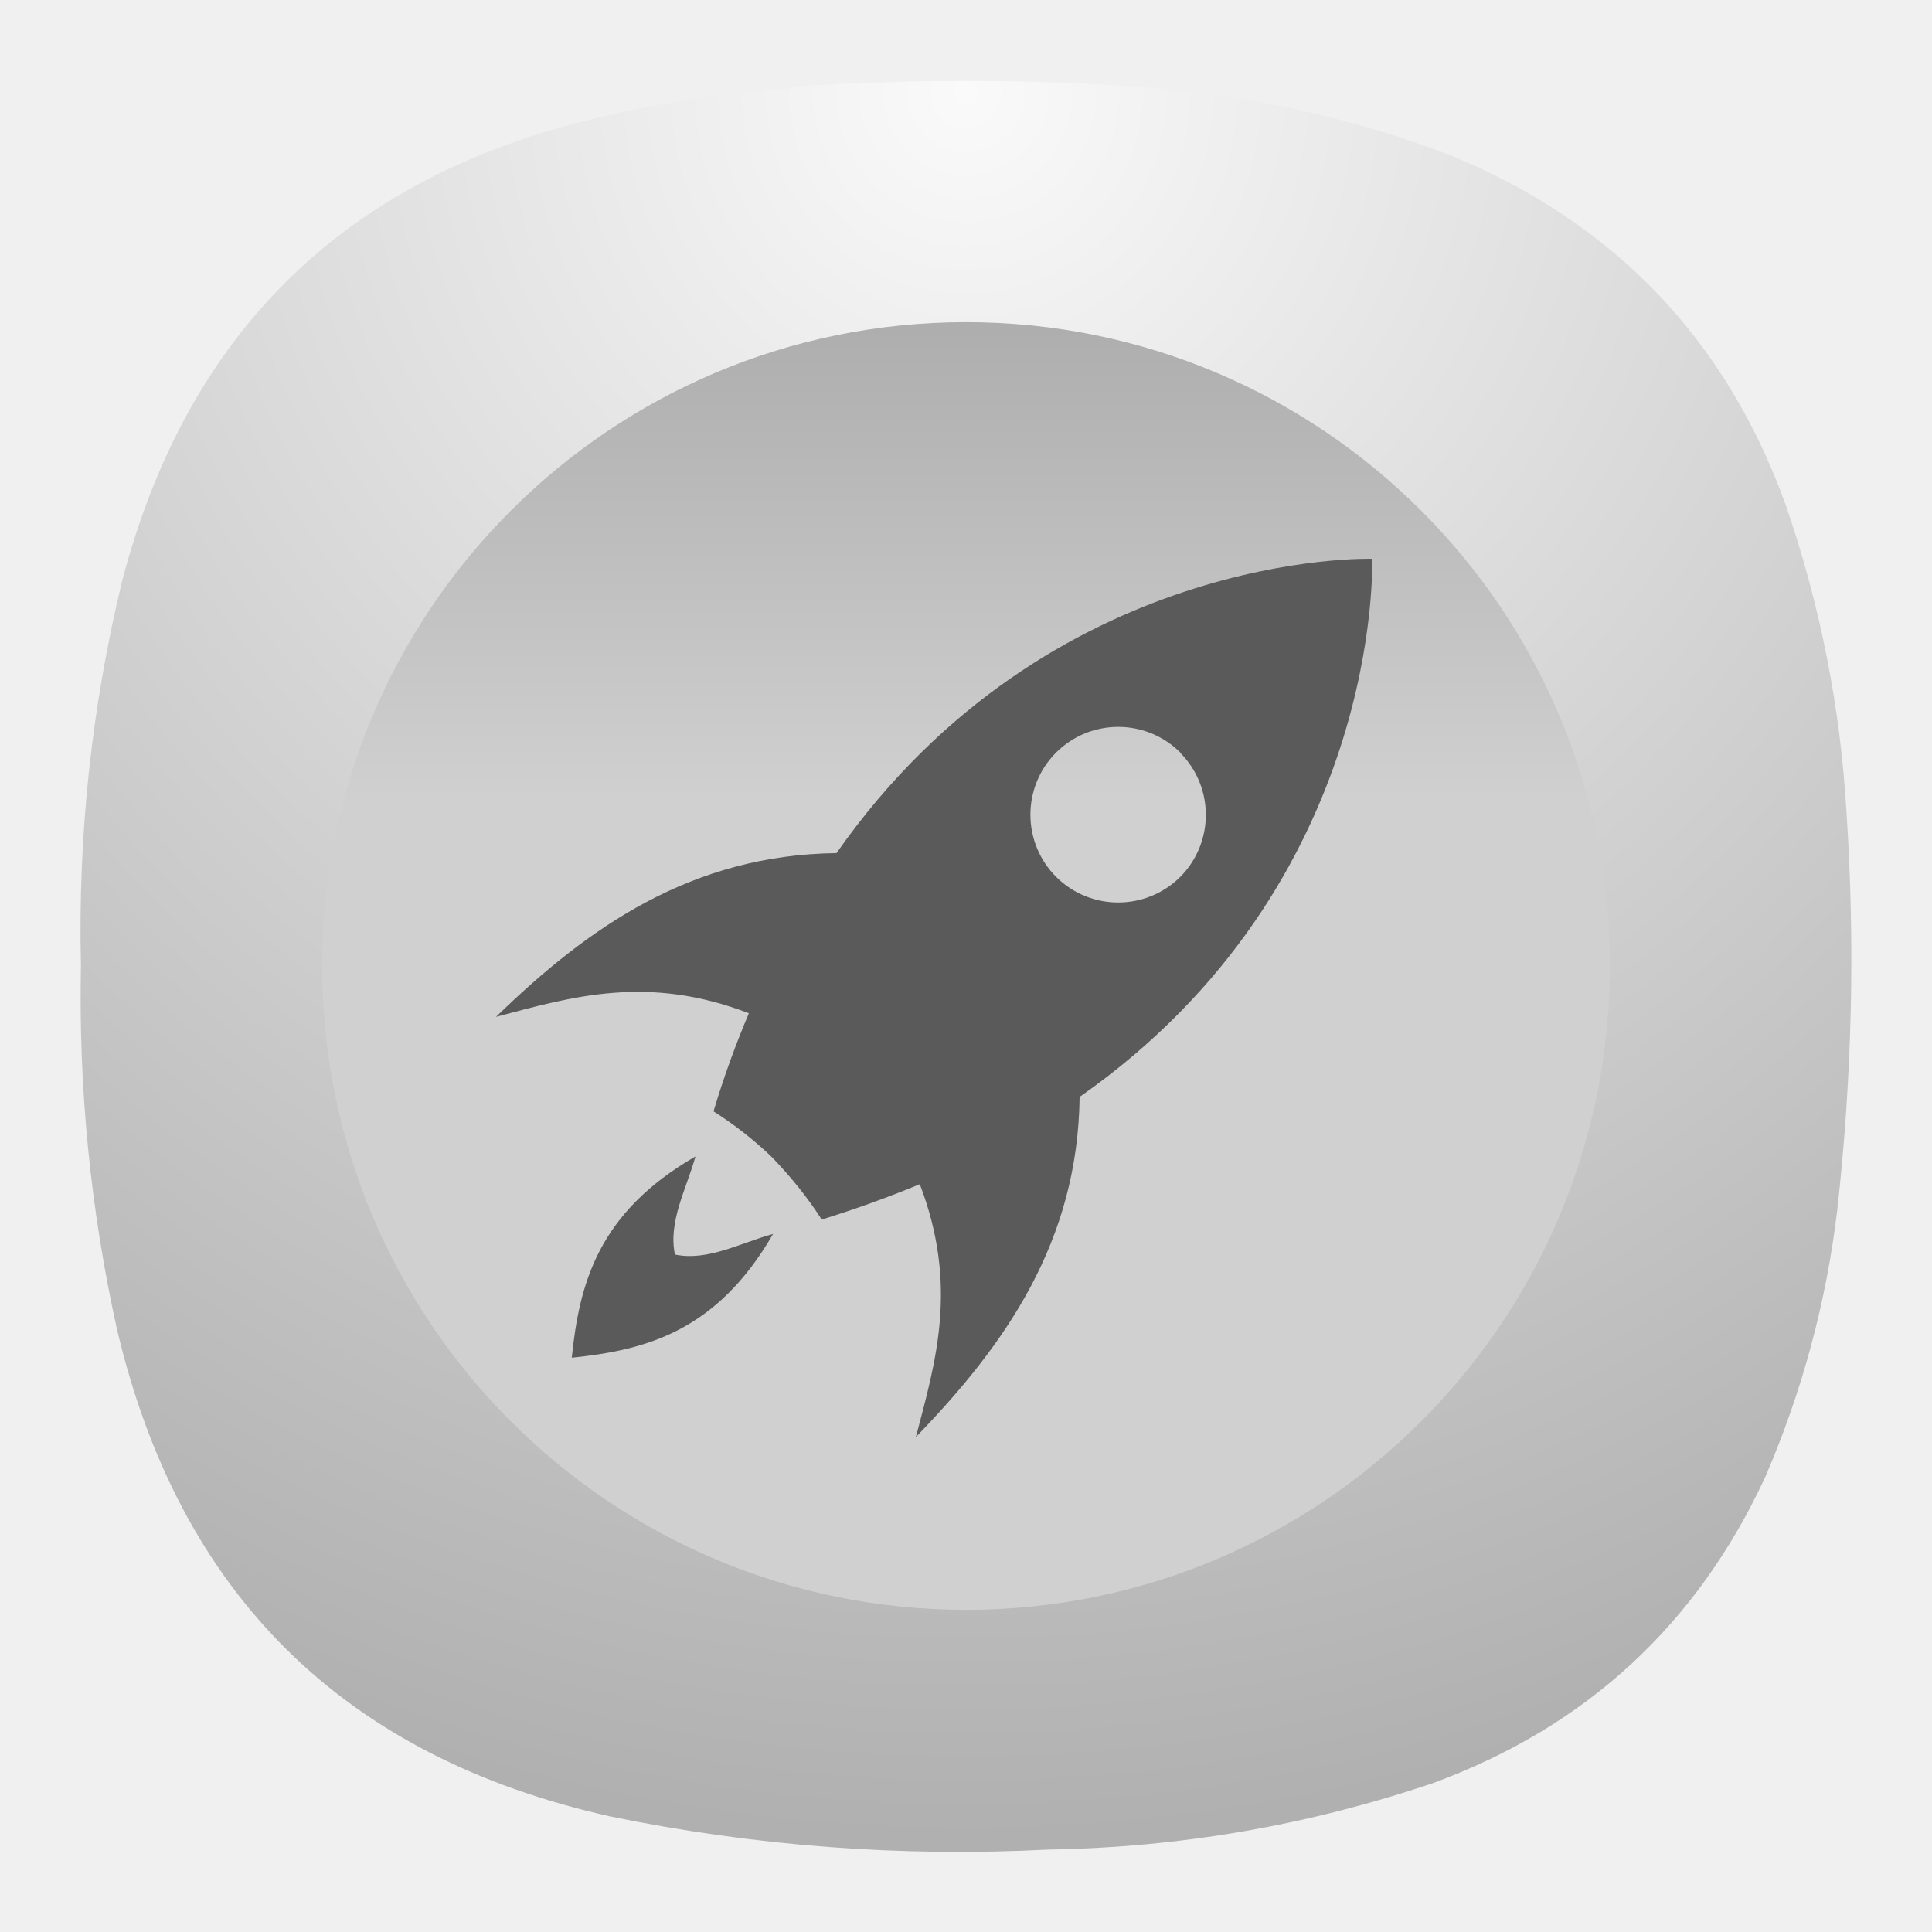
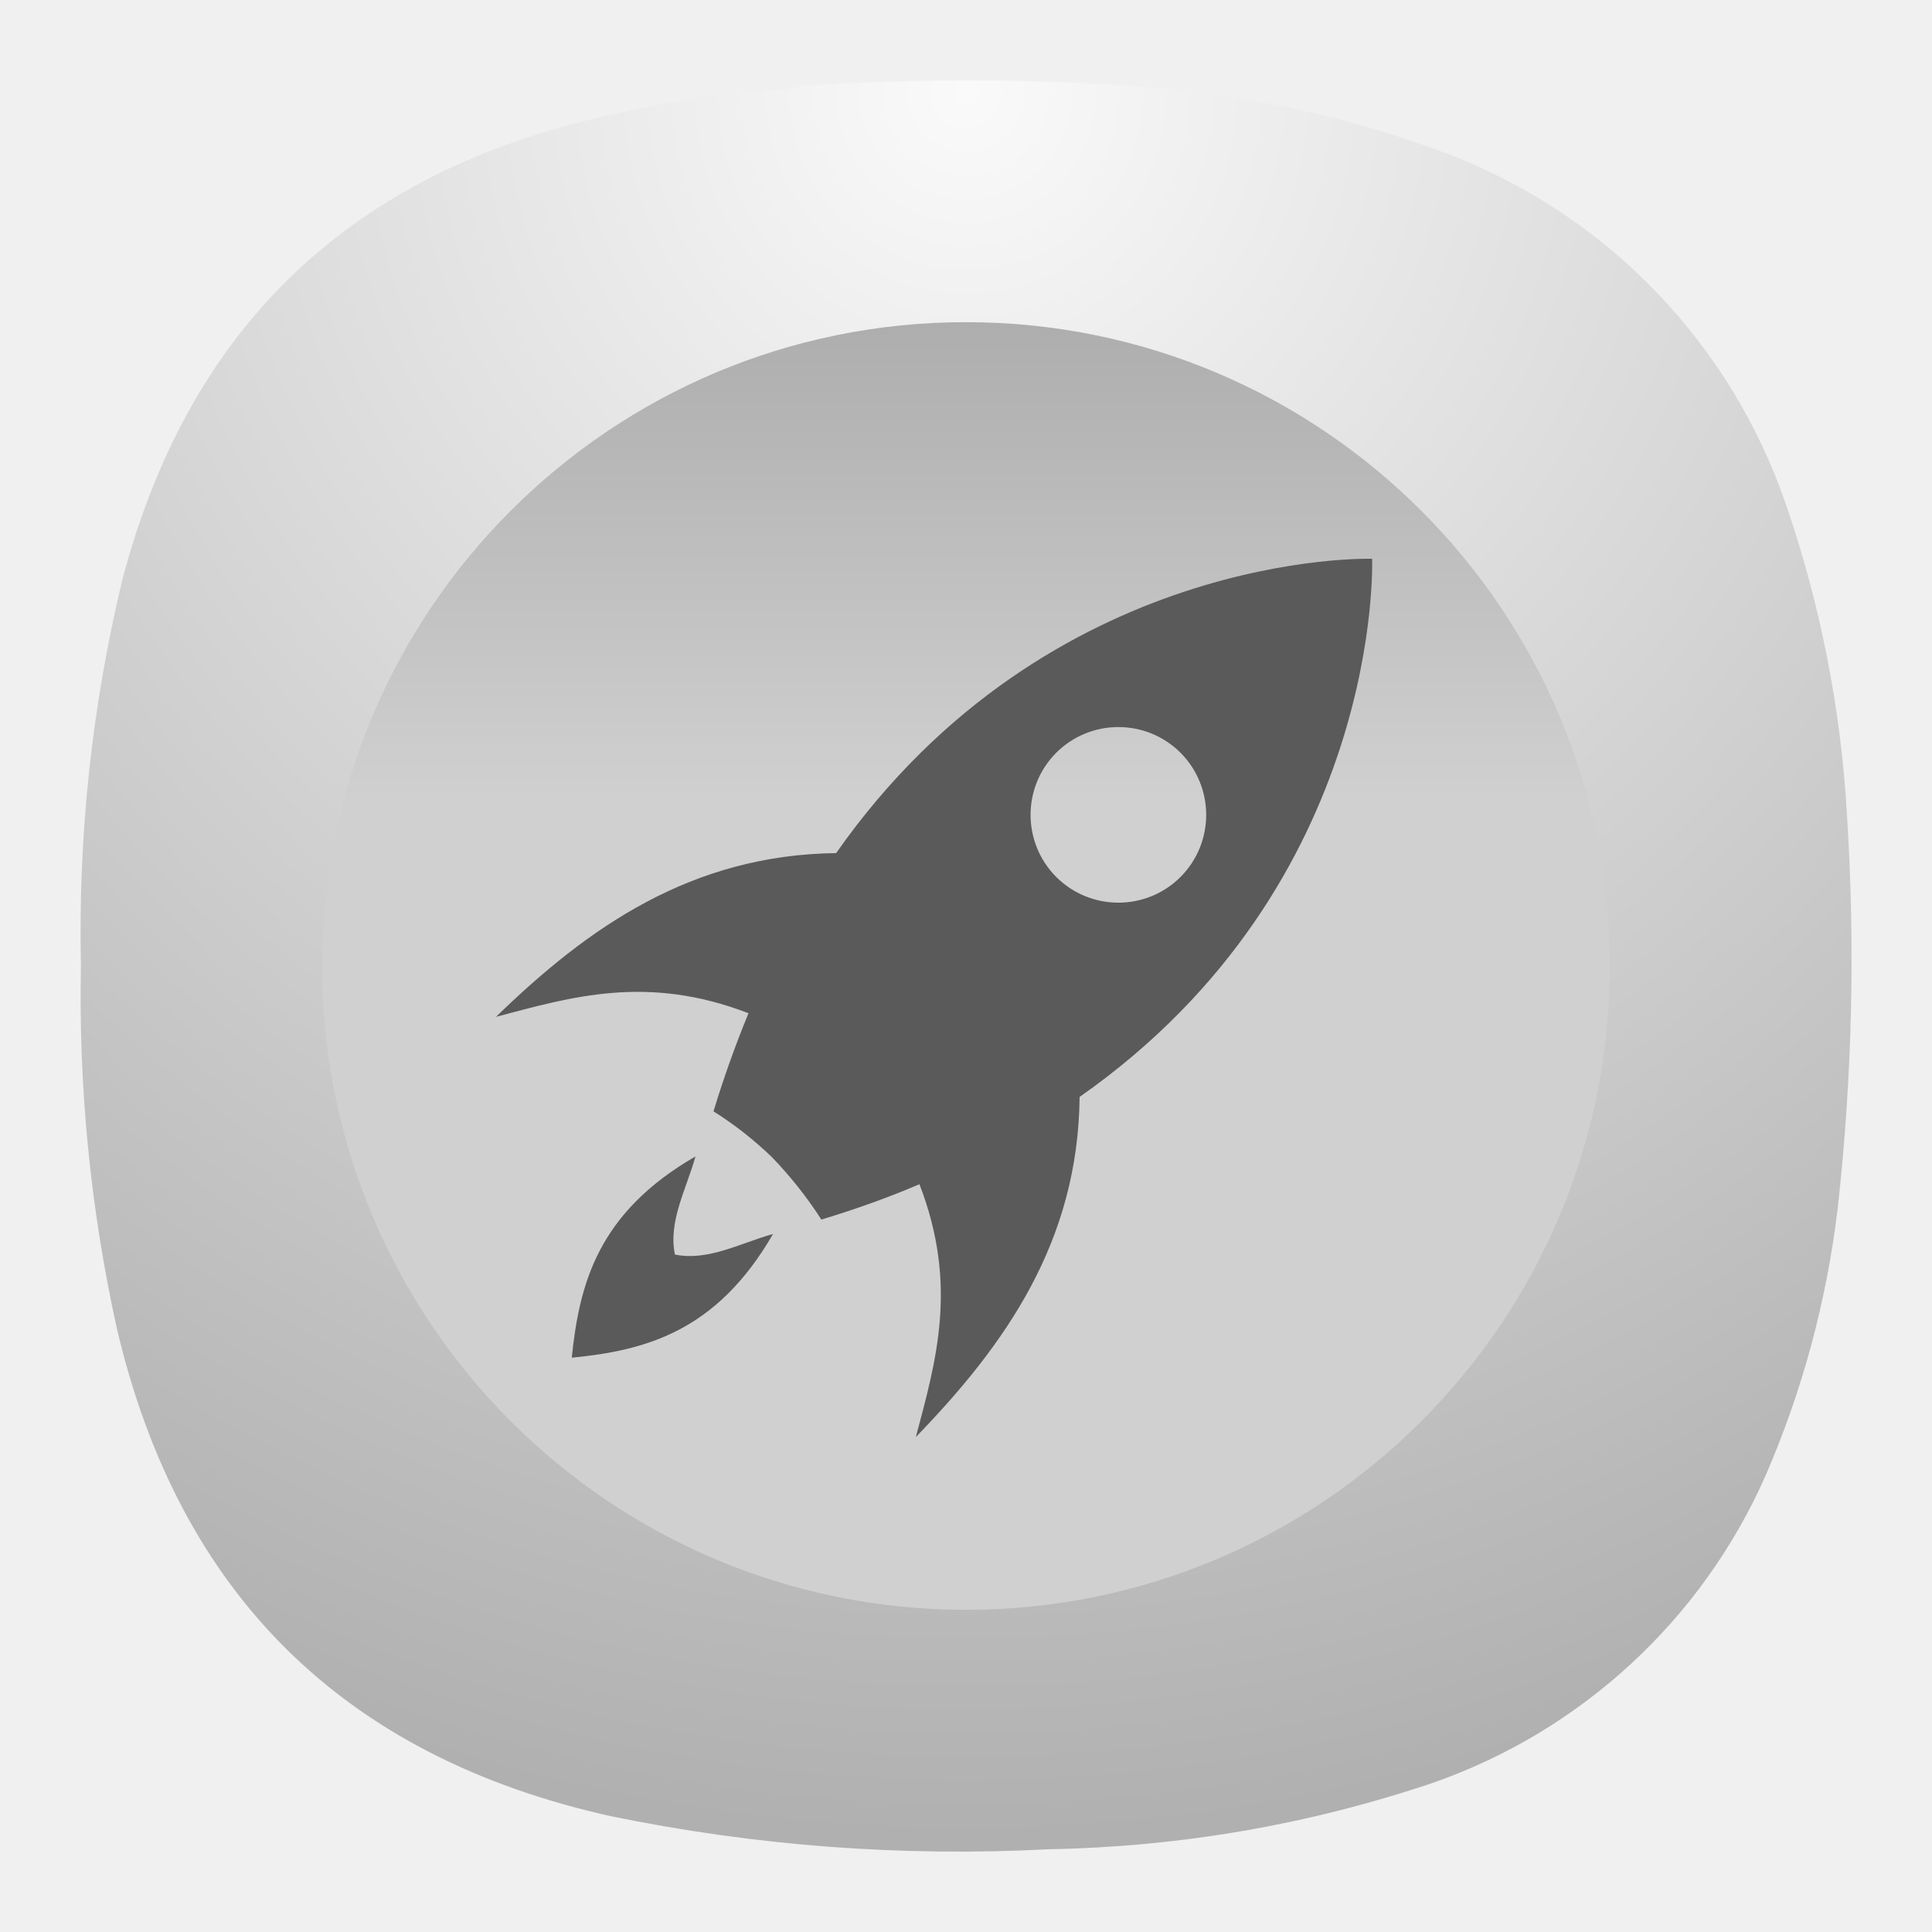
- <svg xmlns="http://www.w3.org/2000/svg" xmlns:xlink="http://www.w3.org/1999/xlink" width="24" height="24" viewBox="0 0 6.35 6.35" version="1.1" id="svg7862" xml:space="preserve">
-   <defs id="defs7859">
-     <linearGradient id="linearGradient73899">
-       <stop style="stop-color:#aaaaaa;stop-opacity:1;" offset="0" id="stop73895" />
-       <stop style="stop-color:#d0d0d0;stop-opacity:1;" offset="1" id="stop73897" />
+ <svg xmlns="http://www.w3.org/2000/svg" xmlns:xlink="http://www.w3.org/1999/xlink" xml:space="preserve" width="24" height="24" viewBox="0 0 6.35 6.35">
+   <defs>
+     <linearGradient id="i">
+       <stop offset="0" style="stop-color:#aaa;stop-opacity:1" />
+       <stop offset="1" style="stop-color:#d0d0d0;stop-opacity:1" />
    </linearGradient>
-     <linearGradient id="paint0_linear_3_29" x1="12" y1="0" x2="12" y2="12" gradientUnits="userSpaceOnUse" gradientTransform="matrix(0.9166668,0,0,0.9166668,0.9999943,0.9999984)">
-       <stop stop-color="white" id="stop36440" />
-       <stop offset="1" stop-color="#D9D9D9" id="stop36442" />
+     <linearGradient id="a">
+       <stop offset="0" style="stop-color:#fefefc;stop-opacity:1" />
+       <stop offset=".757" style="stop-color:#fefefc;stop-opacity:1" />
+       <stop offset="1" style="stop-color:#d4d4d4;stop-opacity:1" />
    </linearGradient>
-     <clipPath id="clip0_3_29">
-       <rect width="20" height="11.688" fill="#ffffff" transform="translate(2,6.835)" id="rect36445" x="0" y="0" />
-     </clipPath>
-     <linearGradient id="paint0_linear_3_29-3" x1="12" y1="0" x2="12" y2="12" gradientUnits="userSpaceOnUse" gradientTransform="matrix(0.9166668,0,0,0.9166668,1.000013,1.000028)">
-       <stop stop-color="white" id="stop36440-6" offset="0" style="stop-color:#ccf9df;stop-opacity:1;" />
-       <stop offset="1" stop-color="#D9D9D9" id="stop36442-7" style="stop-color:#90dfaa;stop-opacity:1;" />
+     <linearGradient id="b">
+       <stop offset="0" style="stop-color:#3e2a06;stop-opacity:1" />
+       <stop offset="1" style="stop-color:#ad780a;stop-opacity:1" />
    </linearGradient>
-     <linearGradient id="linearGradient28799-4">
-       <stop id="stop28801-13" offset="0" style="stop-color:#fefefc;stop-opacity:1;" />
-       <stop style="stop-color:#fefefc;stop-opacity:1" offset="0.757" id="stop28807-8" />
-       <stop id="stop28803-8" offset="1" style="stop-color:#d4d4d4;stop-opacity:1" />
-     </linearGradient>
-     <radialGradient r="14.572" fy="137.661" fx="223.196" cy="137.661" cx="223.196" gradientTransform="matrix(1.085779,-0.03431182,0.03943781,1.247989,-154.5419,-26.54265)" gradientUnits="userSpaceOnUse" id="radialGradient29032" xlink:href="#linearGradient28799-4" />
-     <radialGradient r="14.572" fy="137.661" fx="223.196" cy="137.661" cx="223.196" gradientTransform="matrix(0.8152424,-0.03431182,0.02961133,1.247989,-129.4374,-26.54265)" gradientUnits="userSpaceOnUse" id="radialGradient29648" xlink:href="#linearGradient28799-4" />
-     <linearGradient id="linearGradient14392-7">
-       <stop style="stop-color:#3e2a06;stop-opacity:1" offset="0" id="stop14394-8" />
-       <stop style="stop-color:#ad780a;stop-opacity:1" offset="1" id="stop14396-6" />
-     </linearGradient>
-     <linearGradient xlink:href="#linearGradient14392-7" id="linearGradient14477" gradientUnits="userSpaceOnUse" gradientTransform="matrix(0.874912,0,0,0.8114875,60.36719,62.58695)" x1="442.039" y1="371.544" x2="490.122" y2="293.585" />
-     <linearGradient xlink:href="#linearGradient14392-7" id="linearGradient14485" gradientUnits="userSpaceOnUse" gradientTransform="translate(4e-6)" x1="442.039" y1="371.544" x2="490.122" y2="293.585" />
-     <clipPath clipPathUnits="userSpaceOnUse" id="clipPath14186-9">
-       <path id="path14188-1" d="m 137.577,281.019 c 1.599,-0.663 3.398,-0.784 5.101,-0.47 1.703,0.314 3.311,1.049 4.743,2.022 2.864,1.946 4.988,4.778 7.023,7.58 4.672,6.434 9.169,13.002 13.245,19.829 3.306,5.538 6.344,11.257 10.164,16.453 2.494,3.392 5.307,6.539 7.813,9.922 2.506,3.383 4.728,7.056 5.839,11.117 1.444,5.277 0.885,11.093 -1.627,15.953 -1.767,3.419 -4.476,6.352 -7.772,8.339 -3.296,1.987 -7.171,3.014 -11.016,2.87 -6.114,-0.229 -11.699,-3.285 -17.384,-5.549 -11.581,-4.612 -24.16,-6.059 -36.097,-9.652 -3.669,-1.104 -7.276,-2.411 -10.97,-3.426 -1.641,-0.451 -3.309,-0.848 -4.859,-1.551 -1.55,-0.703 -3,-1.749 -3.862,-3.217 -0.666,-1.134 -0.948,-2.47 -0.93,-3.786 0.018,-1.316 0.326,-2.615 0.774,-3.852 0.896,-2.474 2.343,-4.714 3.32,-7.157 1.595,-3.989 1.882,-8.388 1.667,-12.679 -0.215,-4.291 -0.911,-8.545 -1.205,-12.831 -0.131,-1.914 -0.181,-3.853 0.185,-5.736 0.365,-1.883 1.176,-3.725 2.558,-5.055 1.274,-1.227 2.965,-1.955 4.696,-2.317 1.732,-0.361 3.515,-0.377 5.284,-0.338 1.768,0.04 3.541,0.134 5.304,-0.011 1.763,-0.145 3.533,-0.541 5.069,-1.418 1.46,-0.834 2.654,-2.075 3.644,-3.434 0.989,-1.36 1.789,-2.846 2.609,-4.314 0.82,-1.468 1.668,-2.932 2.742,-4.226 1.073,-1.295 2.389,-2.423 3.943,-3.067" style="fill:#402c07;fill-opacity:1;stroke:none" />
-     </clipPath>
-     <clipPath clipPathUnits="userSpaceOnUse" id="clipPath15031-3">
-       <path style="fill:none;stroke:#729fcf;stroke-width:0.125;stroke-linecap:butt;stroke-linejoin:miter;stroke-miterlimit:4;stroke-dasharray:none;stroke-opacity:1" d="m 248.061,184.612 c -2.601,3.44 -5.233,6.856 -7.897,10.247 -2.833,3.607 -5.701,7.187 -8.587,10.751 -3.541,4.374 -7.152,8.793 -9.449,13.93 -1.974,4.414 -2.91,9.207 -4.265,13.849 -1.539,5.272 -3.626,10.37 -5.971,15.336 -2.165,4.585 -4.55,9.063 -6.939,13.536 -1.738,3.254 -3.505,6.581 -4.108,10.221 -0.476,2.876 -0.198,5.844 0.534,8.666 0.732,2.822 1.91,5.511 3.238,8.106 5.667,11.075 14.17,20.622 24.242,27.925 4.571,3.314 9.467,6.181 14.602,8.526 2.782,1.27 5.714,2.404 8.772,2.457 1.529,0.026 3.074,-0.225 4.474,-0.841 1.4,-0.615 2.651,-1.604 3.483,-2.887 1.023,-1.578 1.37,-3.538 1.165,-5.407 -0.205,-1.869 -0.935,-3.653 -1.913,-5.259 -2.39,-3.923 -6.165,-6.761 -9.796,-9.573 -7.841,-6.074 -15.425,-12.48 -22.682,-19.24 -2.049,-1.909 -4.098,-3.878 -5.53,-6.284 -1.394,-2.344 -2.148,-5.014 -2.658,-7.693 -1.4,-7.349 -1.04,-15.083 1.46,-22.133 0.978,-2.758 2.271,-5.392 3.518,-8.04 2.162,-4.589 4.211,-9.263 7.049,-13.467 3.533,-5.233 8.245,-9.673 11.151,-15.278 2.455,-4.734 3.494,-10.057 4.362,-15.318 0.665,-4.031 1.248,-8.075 1.746,-12.13" id="path15033-2" />
-     </clipPath>
-     <clipPath clipPathUnits="userSpaceOnUse" id="clipPath14822-9">
-       <path d="m 386.188,285.328 c -0.405,-1.104 -1.118,-2.082 -1.991,-2.87 -0.872,-0.788 -1.9,-1.392 -2.983,-1.852 -2.165,-0.919 -4.521,-1.261 -6.832,-1.696 -2.179,-0.409 -4.342,-0.906 -6.528,-1.277 -2.271,-0.386 -4.618,-0.632 -6.865,-0.125 -1.966,0.443 -3.784,1.459 -5.272,2.819 -1.487,1.36 -2.649,3.056 -3.485,4.89 -1.472,3.23 -1.935,6.865 -1.654,10.403 0.209,2.633 0.875,5.346 2.609,7.339 1.401,1.611 3.387,2.615 5.434,3.221 3.525,1.043 7.367,0.988 10.86,-0.155 5.767,-1.931 10.876,-5.774 14.33,-10.779 1.139,-1.65 2.112,-3.448 2.553,-5.403 0.336,-1.49 0.348,-3.081 -0.178,-4.515" id="path14824-1" style="fill:none;stroke:#ce5c00;stroke-width:1px;stroke-linecap:butt;stroke-linejoin:miter;stroke-opacity:1" />
-     </clipPath>
-     <clipPath clipPathUnits="userSpaceOnUse" id="clipPath14822-2-4">
-       <path d="m 386.188,285.328 c -0.405,-1.104 -1.118,-2.082 -1.991,-2.87 -0.872,-0.788 -1.9,-1.392 -2.983,-1.852 -2.165,-0.919 -4.521,-1.261 -6.832,-1.696 -2.179,-0.409 -4.342,-0.906 -6.528,-1.277 -2.271,-0.386 -4.618,-0.632 -6.865,-0.125 -1.966,0.443 -3.784,1.459 -5.272,2.819 -1.487,1.36 -2.649,3.056 -3.485,4.89 -1.472,3.23 -1.935,6.865 -1.654,10.403 0.209,2.633 0.875,5.346 2.609,7.339 1.401,1.611 3.387,2.615 5.434,3.221 3.525,1.043 7.367,0.988 10.86,-0.155 5.767,-1.931 10.876,-5.774 14.33,-10.779 1.139,-1.65 2.112,-3.448 2.553,-5.403 0.336,-1.49 0.348,-3.081 -0.178,-4.515" id="path14824-6-5" style="fill:none;stroke:#ce5c00;stroke-width:1px;stroke-linecap:butt;stroke-linejoin:miter;stroke-opacity:1" />
-     </clipPath>
-     <linearGradient id="linearGradient14518-6">
-       <stop id="stop14540-0" offset="0" style="stop-color:#110800;stop-opacity:1;" />
-       <stop style="stop-color:#a65a00;stop-opacity:0.8;" offset="0.591" id="stop14542-5" />
-       <stop style="stop-color:#ff921e;stop-opacity:0;" offset="1" id="stop14522-4" />
-     </linearGradient>
-     <clipPath clipPathUnits="userSpaceOnUse" id="clipPath14489-3">
-       <path style="fill:url(#linearGradient14485);fill-opacity:1;stroke:none" d="m 516.006,331.876 c -0.671,1.719 -1.627,3.327 -2.816,4.738 -2.624,3.115 -6.268,5.17 -9.896,7.02 -6.189,3.154 -12.602,5.922 -18.42,9.717 -3.898,2.542 -7.496,5.527 -10.86,8.742 -2.877,2.75 -5.606,5.687 -8.832,8.018 -3.256,2.351 -7.019,4.054 -10.991,4.65 -4.83,0.725 -9.821,-0.213 -14.299,-2.164 -3.138,-1.367 -6.156,-3.323 -7.963,-6.229 -1.814,-2.918 -2.228,-6.488 -2.233,-9.924 -0.008,-6.077 1.118,-12.09 2.178,-18.073 0.881,-4.972 1.719,-9.955 2.26,-14.975 0.983,-9.131 0.976,-18.353 0.32,-27.513 -0.11,-1.534 -0.238,-3.083 -0.008,-4.604 0.229,-1.521 0.855,-3.037 2.021,-4.04 1.077,-0.927 2.521,-1.336 3.939,-1.415 1.419,-0.079 2.834,0.147 4.24,0.352 3.313,0.484 6.652,0.865 9.889,1.717 2.043,0.537 4.033,1.259 6.072,1.811 3.403,0.92 6.966,1.361 10.467,0.952 3.769,-0.441 7.43,-1.857 11.224,-1.765 1.557,0.038 3.102,0.332 4.586,0.8 1.515,0.478 3.009,1.162 4.123,2.295 0.846,0.861 1.436,1.945 1.879,3.069 0.66,1.674 1.015,3.457 1.167,5.249 0.135,1.588 0.113,3.194 0.414,4.759 0.495,2.575 1.847,4.923 3.528,6.935 1.681,2.012 3.69,3.72 5.696,5.408 1.999,1.681 4.011,3.355 6.167,4.828 1.012,0.692 2.056,1.339 3.017,2.101 0.961,0.761 1.845,1.647 2.445,2.715 0.815,1.449 1.064,3.208 0.683,4.826 h 2e-5" id="path14491-6" />
-     </clipPath>
-     <clipPath clipPathUnits="userSpaceOnUse" id="clipPath14481-1">
-       <path style="fill:url(#linearGradient14485);fill-opacity:1;stroke:none" d="m 516.006,331.876 c -0.671,1.719 -1.627,3.327 -2.816,4.738 -2.624,3.115 -6.268,5.17 -9.896,7.02 -6.189,3.154 -12.602,5.922 -18.42,9.717 -3.898,2.542 -7.496,5.527 -10.86,8.742 -2.877,2.75 -5.606,5.687 -8.832,8.018 -3.256,2.351 -7.019,4.054 -10.991,4.65 -4.83,0.725 -9.821,-0.213 -14.299,-2.164 -3.138,-1.367 -6.156,-3.323 -7.963,-6.229 -1.814,-2.918 -2.228,-6.488 -2.233,-9.924 -0.008,-6.077 1.118,-12.09 2.178,-18.073 0.881,-4.972 1.719,-9.955 2.26,-14.975 0.983,-9.131 0.976,-18.353 0.32,-27.513 -0.11,-1.534 -0.238,-3.083 -0.008,-4.604 0.229,-1.521 0.855,-3.037 2.021,-4.04 1.077,-0.927 2.521,-1.336 3.939,-1.415 1.419,-0.079 2.834,0.147 4.24,0.352 3.313,0.484 6.652,0.865 9.889,1.717 2.043,0.537 4.033,1.259 6.072,1.811 3.403,0.92 6.966,1.361 10.467,0.952 3.769,-0.441 7.43,-1.857 11.224,-1.765 1.557,0.038 3.102,0.332 4.586,0.8 1.515,0.478 3.009,1.162 4.123,2.295 0.846,0.861 1.436,1.945 1.879,3.069 0.66,1.674 1.015,3.457 1.167,5.249 0.135,1.588 0.113,3.194 0.414,4.759 0.495,2.575 1.847,4.923 3.528,6.935 1.681,2.012 3.69,3.72 5.696,5.408 1.999,1.681 4.011,3.355 6.167,4.828 1.012,0.692 2.056,1.339 3.017,2.101 0.961,0.761 1.845,1.647 2.445,2.715 0.815,1.449 1.064,3.208 0.683,4.826 h 2e-5" id="path14483-3" />
-     </clipPath>
-     <clipPath clipPathUnits="userSpaceOnUse" id="clipPath14473-5">
-       <path style="fill:url(#linearGradient14477);fill-opacity:1;stroke:none" d="m 511.827,331.9 c -0.606,1.404 -1.442,2.708 -2.464,3.845 -2.325,2.588 -5.507,4.222 -8.659,5.697 -5.42,2.535 -11.001,4.779 -16.116,7.885 -3.383,2.054 -6.537,4.472 -9.502,7.094 -2.525,2.233 -4.93,4.627 -7.728,6.506 -2.883,1.936 -6.175,3.299 -9.616,3.774 -4.218,0.582 -8.553,-0.183 -12.51,-1.756 -2.709,-1.077 -5.366,-2.619 -6.967,-5.055 -1.538,-2.341 -1.933,-5.252 -1.953,-8.053 -0.035,-4.939 0.965,-9.818 1.906,-14.666 0.782,-4.03 1.527,-8.072 1.977,-12.152 0.818,-7.406 0.661,-14.885 0.28,-22.327 -0.064,-1.249 -0.134,-2.51 0.079,-3.743 0.213,-1.233 0.736,-2.452 1.682,-3.271 0.939,-0.814 2.21,-1.159 3.451,-1.212 1.242,-0.052 2.476,0.164 3.705,0.349 2.89,0.436 5.811,0.709 8.652,1.393 1.787,0.43 3.531,1.02 5.313,1.469 2.986,0.753 6.096,1.107 9.158,0.772 3.294,-0.36 6.507,-1.51 9.82,-1.432 1.358,0.032 2.708,0.271 4.013,0.649 1.313,0.38 2.617,0.92 3.607,1.862 0.725,0.691 1.25,1.569 1.644,2.49 0.576,1.348 0.886,2.8 1.021,4.26 0.119,1.289 0.105,2.594 0.363,3.862 0.437,2.149 1.64,4.081 3.115,5.704 1.475,1.622 3.224,2.968 4.956,4.312 1.756,1.364 3.51,2.74 5.396,3.918 0.882,0.551 1.793,1.059 2.635,1.671 0.841,0.612 1.619,1.339 2.145,2.237 0.684,1.167 0.902,2.599 0.598,3.917 h 2e-5" id="path14475-9" />
-     </clipPath>
-     <clipPath clipPathUnits="userSpaceOnUse" id="clipPath14656-7">
-       <path d="m 304.847,225.45 c 6.016,4.923 9.777,12.317 10.943,20.003 1.825,12.031 -2.346,24.075 -6.446,35.533 -0.817,2.285 -1.64,4.59 -1.965,6.995 -0.325,2.405 -0.119,4.948 1.029,7.086 1.303,2.425 3.732,4.125 6.367,4.923 2.589,0.784 5.394,0.761 8.015,0.092 2.621,-0.669 5.061,-1.968 7.187,-3.64 5.48,-4.31 8.758,-10.986 10.01,-17.844 1.252,-6.858 0.639,-13.929 -0.551,-20.798 -1.623,-9.369 -4.309,-18.54 -7.74,-27.408 -2.518,-6.507 -5.468,-12.911 -9.618,-18.52 -4.046,-5.469 -9.162,-10.09 -13.103,-15.635 -2.732,-3.844 -4.9,-8.131 -8.192,-11.508 -1.646,-1.689 -3.577,-3.135 -5.77,-4.001 -2.193,-0.866 -4.664,-1.124 -6.933,-0.482 -1.505,0.426 -2.892,1.237 -4.038,2.301 -1.146,1.064 -2.053,2.376 -2.693,3.803 -1.28,2.853 -1.477,6.112 -0.965,9.198 0.661,3.983 2.444,7.693 4.466,11.189 2.274,3.932 4.918,7.719 8.384,10.654 3.599,3.047 7.962,5.074 11.611,8.06" id="path14658-9" style="fill:none;stroke:#c17d11;stroke-width:1px;stroke-linecap:butt;stroke-linejoin:miter;stroke-opacity:1" />
-     </clipPath>
-     <clipPath id="clipPath29644-8" clipPathUnits="userSpaceOnUse">
-       <path id="path29646-8" d="m 54.232,122.362 c -1.781,0.097 -3.485,0.919 -4.788,2.137 -1.303,1.218 -2.221,2.812 -2.786,4.504 -1.13,3.384 -0.875,7.052 -0.619,10.61 0.233,3.222 0.47,6.505 1.677,9.502 0.603,1.498 1.45,2.91 2.58,4.064 1.13,1.154 2.552,2.042 4.118,2.434 1.469,0.368 3.038,0.292 4.483,-0.162 1.445,-0.454 2.764,-1.279 3.846,-2.338 1.579,-1.545 2.643,-3.566 3.253,-5.689 0.61,-2.123 0.784,-4.352 0.752,-6.561 -0.04,-2.764 -0.401,-5.539 -1.266,-8.164 -0.865,-2.626 -2.246,-5.103 -4.173,-7.086 -0.933,-0.96 -1.998,-1.805 -3.199,-2.397 -1.201,-0.592 -2.543,-0.925 -3.88,-0.853" style="fill:url(#radialGradient29648);fill-opacity:1;stroke:none" />
-     </clipPath>
-     <linearGradient id="linearGradient28469-0">
-       <stop style="stop-color:#d2940a;stop-opacity:1" offset="0" id="stop28479-4" />
-       <stop style="stop-color:#d89c08;stop-opacity:1" offset="0.751" id="stop28477-2" />
-       <stop id="stop28485-7" offset="0.866" style="stop-color:#b67e07;stop-opacity:1;" />
-       <stop id="stop28473-1" offset="1" style="stop-color:#946106;stop-opacity:1" />
-     </linearGradient>
-     <linearGradient id="linearGradient28275-8">
-       <stop id="stop28277-1" offset="0" style="stop-color:#ad780a;stop-opacity:1" />
-       <stop style="stop-color:#d89e08;stop-opacity:1" offset="0.12" id="stop28291-9" />
-       <stop style="stop-color:#edb80b;stop-opacity:1" offset="0.255" id="stop28289-6" />
-       <stop style="stop-color:#ebc80d;stop-opacity:1" offset="0.392" id="stop28287-6" />
-       <stop style="stop-color:#f5d838;stop-opacity:1" offset="0.527" id="stop28285-7" />
-       <stop style="stop-color:#f6d811;stop-opacity:1" offset="0.769" id="stop28283-7" />
-       <stop id="stop28279-5" offset="1" style="stop-color:#f5cd31;stop-opacity:1" />
-     </linearGradient>
-     <linearGradient id="linearGradient29529-6">
-       <stop id="stop29531-0" offset="0" style="stop-color:#3a2903;stop-opacity:1;" />
-       <stop style="stop-color:#735208;stop-opacity:1" offset="0.555" id="stop29539-7" />
-       <stop id="stop29533-8" offset="1" style="stop-color:#ac8c04;stop-opacity:1" />
-     </linearGradient>
-     <linearGradient id="linearGradient29477-3">
-       <stop id="stop29479-5" offset="0" style="stop-color:#757574;stop-opacity:0" />
-       <stop style="stop-color:#757574;stop-opacity:1;" offset="0.263" id="stop29487-5" />
-       <stop style="stop-color:#757574;stop-opacity:1;" offset="0.5" id="stop29485-0" />
-       <stop id="stop29481-3" offset="1" style="stop-color:#757574;stop-opacity:0" />
-     </linearGradient>
-     <linearGradient id="linearGradient29336-6">
-       <stop id="stop29338-1" offset="0" style="stop-color:#646464;stop-opacity:0" />
-       <stop style="stop-color:#646464;stop-opacity:0.583" offset="0.306" id="stop29344-7" />
-       <stop id="stop29354-5" offset="0.47" style="stop-color:#646464;stop-opacity:1" />
-       <stop style="stop-color:#646464;stop-opacity:0.257" offset="0.728" id="stop29356-3" />
-       <stop id="stop29340-6" offset="1" style="stop-color:#646464;stop-opacity:0;" />
-     </linearGradient>
-     <linearGradient id="linearGradient28976-3">
-       <stop id="stop28978-7" offset="0" style="stop-color:#747474;stop-opacity:1" />
-       <stop style="stop-color:#8c8c8c;stop-opacity:1;" offset="0.125" id="stop29259-5" />
-       <stop style="stop-color:#a4a4a4;stop-opacity:1;" offset="0.25" id="stop29257-0" />
-       <stop style="stop-color:#d4d4d4;stop-opacity:1" offset="0.5" id="stop28984-4" />
-       <stop id="stop28986-0" offset="0.619" style="stop-color:#d4d4d4;stop-opacity:1" />
-       <stop id="stop28980-2" offset="1" style="stop-color:#7c7c7c;stop-opacity:1" />
-     </linearGradient>
-     <clipPath id="clipPath29028-5" clipPathUnits="userSpaceOnUse">
-       <path id="path29030-7" d="m 85.75,122.362 c -2.78,1.91 -5.111,4.575 -6.25,7.75 -1.436,4.002 -0.886,8.481 0.5,12.5 1.419,4.117 3.794,8.041 7.379,10.512 1.793,1.236 3.868,2.083 6.03,2.339 2.162,0.256 4.409,-0.095 6.34,-1.101 2.353,-1.226 4.148,-3.373 5.262,-5.781 1.114,-2.408 1.589,-5.07 1.738,-7.719 0.19,-3.375 -0.14,-6.806 -1.25,-10 -1.205,-3.469 -3.39,-6.671 -6.473,-8.667 -1.541,-0.998 -3.292,-1.684 -5.111,-1.935 -1.819,-0.252 -3.705,-0.063 -5.416,0.602 -0.975,0.379 -1.887,0.907 -2.75,1.5" style="fill:url(#radialGradient29032);fill-opacity:1;stroke:none" />
-     </clipPath>
-     <linearGradient id="linearGradient28935-8">
-       <stop id="stop28937-7" offset="0" style="stop-color:#949494;stop-opacity:0.392;" />
-       <stop style="stop-color:#949494;stop-opacity:1;" offset="0.5" id="stop28943-3" />
-       <stop id="stop28939-8" offset="1" style="stop-color:#949494;stop-opacity:0.392;" />
-     </linearGradient>
-     <linearGradient id="linearGradient28853-5">
-       <stop id="stop28855-3" offset="0" style="stop-color:#020204;stop-opacity:1" />
-       <stop style="stop-color:#020204;stop-opacity:1" offset="0.734" id="stop28865-0" />
-       <stop id="stop28857-9" offset="1" style="stop-color:#5c5c5c;stop-opacity:1;" />
-     </linearGradient>
-     <linearGradient x1="331.947" y1="12" x2="331.947" y2="123" gradientUnits="userSpaceOnUse" id="linearGradient8">
-       <stop style="stop-color:#99a29b;stop-opacity:1" offset="0" id="stop10" />
-       <stop style="stop-color:#738777;stop-opacity:1" offset="1" id="stop12" />
-     </linearGradient>
-     <clipPath id="clip0_3_29-2">
-       <rect width="20" height="11.688" fill="#ffffff" transform="translate(2,6.835)" id="rect36445-3" x="0" y="0" />
-     </clipPath>
-     <linearGradient id="paint0_linear_3_29-3-7" x1="12" y1="0" x2="12" y2="12" gradientUnits="userSpaceOnUse" gradientTransform="matrix(0.9166668,0,0,0.9166668,1.000013,1.000028)">
-       <stop stop-color="white" id="stop36440-6-5" offset="0" style="stop-color:#4c94cc;stop-opacity:1;" />
-       <stop offset="1" stop-color="#D9D9D9" id="stop36442-7-9" style="stop-color:#005274;stop-opacity:1;" />
-     </linearGradient>
-     <radialGradient r="14.572" fy="137.661" fx="223.196" cy="137.661" cx="223.196" gradientTransform="matrix(1.085779,-0.03431182,0.03943781,1.247989,-154.5419,-26.54265)" gradientUnits="userSpaceOnUse" id="radialGradient29032-9" xlink:href="#linearGradient28799-4" />
-     <radialGradient r="14.572" fy="137.661" fx="223.196" cy="137.661" cx="223.196" gradientTransform="matrix(0.8152424,-0.03431182,0.02961133,1.247989,-129.4374,-26.54265)" gradientUnits="userSpaceOnUse" id="radialGradient29648-7" xlink:href="#linearGradient28799-4" />
-     <clipPath clipPathUnits="userSpaceOnUse" id="clipPath14186-9-1">
-       <path id="path14188-1-2" d="m 137.577,281.019 c 1.599,-0.663 3.398,-0.784 5.101,-0.47 1.703,0.314 3.311,1.049 4.743,2.022 2.864,1.946 4.988,4.778 7.023,7.58 4.672,6.434 9.169,13.002 13.245,19.829 3.306,5.538 6.344,11.257 10.164,16.453 2.494,3.392 5.307,6.539 7.813,9.922 2.506,3.383 4.728,7.056 5.839,11.117 1.444,5.277 0.885,11.093 -1.627,15.953 -1.767,3.419 -4.476,6.352 -7.772,8.339 -3.296,1.987 -7.171,3.014 -11.016,2.87 -6.114,-0.229 -11.699,-3.285 -17.384,-5.549 -11.581,-4.612 -24.16,-6.059 -36.097,-9.652 -3.669,-1.104 -7.276,-2.411 -10.97,-3.426 -1.641,-0.451 -3.309,-0.848 -4.859,-1.551 -1.55,-0.703 -3,-1.749 -3.862,-3.217 -0.666,-1.134 -0.948,-2.47 -0.93,-3.786 0.018,-1.316 0.326,-2.615 0.774,-3.852 0.896,-2.474 2.343,-4.714 3.32,-7.157 1.595,-3.989 1.882,-8.388 1.667,-12.679 -0.215,-4.291 -0.911,-8.545 -1.205,-12.831 -0.131,-1.914 -0.181,-3.853 0.185,-5.736 0.365,-1.883 1.176,-3.725 2.558,-5.055 1.274,-1.227 2.965,-1.955 4.696,-2.317 1.732,-0.361 3.515,-0.377 5.284,-0.338 1.768,0.04 3.541,0.134 5.304,-0.011 1.763,-0.145 3.533,-0.541 5.069,-1.418 1.46,-0.834 2.654,-2.075 3.644,-3.434 0.989,-1.36 1.789,-2.846 2.609,-4.314 0.82,-1.468 1.668,-2.932 2.742,-4.226 1.073,-1.295 2.389,-2.423 3.943,-3.067" style="fill:#402c07;fill-opacity:1;stroke:none" />
-     </clipPath>
-     <clipPath clipPathUnits="userSpaceOnUse" id="clipPath15031-3-4">
-       <path style="fill:none;stroke:#729fcf;stroke-width:0.125;stroke-linecap:butt;stroke-linejoin:miter;stroke-miterlimit:4;stroke-dasharray:none;stroke-opacity:1" d="m 248.061,184.612 c -2.601,3.44 -5.233,6.856 -7.897,10.247 -2.833,3.607 -5.701,7.187 -8.587,10.751 -3.541,4.374 -7.152,8.793 -9.449,13.93 -1.974,4.414 -2.91,9.207 -4.265,13.849 -1.539,5.272 -3.626,10.37 -5.971,15.336 -2.165,4.585 -4.55,9.063 -6.939,13.536 -1.738,3.254 -3.505,6.581 -4.108,10.221 -0.476,2.876 -0.198,5.844 0.534,8.666 0.732,2.822 1.91,5.511 3.238,8.106 5.667,11.075 14.17,20.622 24.242,27.925 4.571,3.314 9.467,6.181 14.602,8.526 2.782,1.27 5.714,2.404 8.772,2.457 1.529,0.026 3.074,-0.225 4.474,-0.841 1.4,-0.615 2.651,-1.604 3.483,-2.887 1.023,-1.578 1.37,-3.538 1.165,-5.407 -0.205,-1.869 -0.935,-3.653 -1.913,-5.259 -2.39,-3.923 -6.165,-6.761 -9.796,-9.573 -7.841,-6.074 -15.425,-12.48 -22.682,-19.24 -2.049,-1.909 -4.098,-3.878 -5.53,-6.284 -1.394,-2.344 -2.148,-5.014 -2.658,-7.693 -1.4,-7.349 -1.04,-15.083 1.46,-22.133 0.978,-2.758 2.271,-5.392 3.518,-8.04 2.162,-4.589 4.211,-9.263 7.049,-13.467 3.533,-5.233 8.245,-9.673 11.151,-15.278 2.455,-4.734 3.494,-10.057 4.362,-15.318 0.665,-4.031 1.248,-8.075 1.746,-12.13" id="path15033-2-7" />
-     </clipPath>
-     <clipPath clipPathUnits="userSpaceOnUse" id="clipPath14822-9-4">
-       <path d="m 386.188,285.328 c -0.405,-1.104 -1.118,-2.082 -1.991,-2.87 -0.872,-0.788 -1.9,-1.392 -2.983,-1.852 -2.165,-0.919 -4.521,-1.261 -6.832,-1.696 -2.179,-0.409 -4.342,-0.906 -6.528,-1.277 -2.271,-0.386 -4.618,-0.632 -6.865,-0.125 -1.966,0.443 -3.784,1.459 -5.272,2.819 -1.487,1.36 -2.649,3.056 -3.485,4.89 -1.472,3.23 -1.935,6.865 -1.654,10.403 0.209,2.633 0.875,5.346 2.609,7.339 1.401,1.611 3.387,2.615 5.434,3.221 3.525,1.043 7.367,0.988 10.86,-0.155 5.767,-1.931 10.876,-5.774 14.33,-10.779 1.139,-1.65 2.112,-3.448 2.553,-5.403 0.336,-1.49 0.348,-3.081 -0.178,-4.515" id="path14824-1-5" style="fill:none;stroke:#ce5c00;stroke-width:1px;stroke-linecap:butt;stroke-linejoin:miter;stroke-opacity:1" />
-     </clipPath>
-     <clipPath clipPathUnits="userSpaceOnUse" id="clipPath14822-2-4-0">
-       <path d="m 386.188,285.328 c -0.405,-1.104 -1.118,-2.082 -1.991,-2.87 -0.872,-0.788 -1.9,-1.392 -2.983,-1.852 -2.165,-0.919 -4.521,-1.261 -6.832,-1.696 -2.179,-0.409 -4.342,-0.906 -6.528,-1.277 -2.271,-0.386 -4.618,-0.632 -6.865,-0.125 -1.966,0.443 -3.784,1.459 -5.272,2.819 -1.487,1.36 -2.649,3.056 -3.485,4.89 -1.472,3.23 -1.935,6.865 -1.654,10.403 0.209,2.633 0.875,5.346 2.609,7.339 1.401,1.611 3.387,2.615 5.434,3.221 3.525,1.043 7.367,0.988 10.86,-0.155 5.767,-1.931 10.876,-5.774 14.33,-10.779 1.139,-1.65 2.112,-3.448 2.553,-5.403 0.336,-1.49 0.348,-3.081 -0.178,-4.515" id="path14824-6-5-3" style="fill:none;stroke:#ce5c00;stroke-width:1px;stroke-linecap:butt;stroke-linejoin:miter;stroke-opacity:1" />
-     </clipPath>
-     <clipPath clipPathUnits="userSpaceOnUse" id="clipPath14489-3-0">
-       <path style="fill:url(#linearGradient14485);fill-opacity:1;stroke:none" d="m 516.006,331.876 c -0.671,1.719 -1.627,3.327 -2.816,4.738 -2.624,3.115 -6.268,5.17 -9.896,7.02 -6.189,3.154 -12.602,5.922 -18.42,9.717 -3.898,2.542 -7.496,5.527 -10.86,8.742 -2.877,2.75 -5.606,5.687 -8.832,8.018 -3.256,2.351 -7.019,4.054 -10.991,4.65 -4.83,0.725 -9.821,-0.213 -14.299,-2.164 -3.138,-1.367 -6.156,-3.323 -7.963,-6.229 -1.814,-2.918 -2.228,-6.488 -2.233,-9.924 -0.008,-6.077 1.118,-12.09 2.178,-18.073 0.881,-4.972 1.719,-9.955 2.26,-14.975 0.983,-9.131 0.976,-18.353 0.32,-27.513 -0.11,-1.534 -0.238,-3.083 -0.008,-4.604 0.229,-1.521 0.855,-3.037 2.021,-4.04 1.077,-0.927 2.521,-1.336 3.939,-1.415 1.419,-0.079 2.834,0.147 4.24,0.352 3.313,0.484 6.652,0.865 9.889,1.717 2.043,0.537 4.033,1.259 6.072,1.811 3.403,0.92 6.966,1.361 10.467,0.952 3.769,-0.441 7.43,-1.857 11.224,-1.765 1.557,0.038 3.102,0.332 4.586,0.8 1.515,0.478 3.009,1.162 4.123,2.295 0.846,0.861 1.436,1.945 1.879,3.069 0.66,1.674 1.015,3.457 1.167,5.249 0.135,1.588 0.113,3.194 0.414,4.759 0.495,2.575 1.847,4.923 3.528,6.935 1.681,2.012 3.69,3.72 5.696,5.408 1.999,1.681 4.011,3.355 6.167,4.828 1.012,0.692 2.056,1.339 3.017,2.101 0.961,0.761 1.845,1.647 2.445,2.715 0.815,1.449 1.064,3.208 0.683,4.826 h 2e-5" id="path14491-6-6" />
-     </clipPath>
-     <clipPath clipPathUnits="userSpaceOnUse" id="clipPath14481-1-5">
-       <path style="fill:url(#linearGradient14485);fill-opacity:1;stroke:none" d="m 516.006,331.876 c -0.671,1.719 -1.627,3.327 -2.816,4.738 -2.624,3.115 -6.268,5.17 -9.896,7.02 -6.189,3.154 -12.602,5.922 -18.42,9.717 -3.898,2.542 -7.496,5.527 -10.86,8.742 -2.877,2.75 -5.606,5.687 -8.832,8.018 -3.256,2.351 -7.019,4.054 -10.991,4.65 -4.83,0.725 -9.821,-0.213 -14.299,-2.164 -3.138,-1.367 -6.156,-3.323 -7.963,-6.229 -1.814,-2.918 -2.228,-6.488 -2.233,-9.924 -0.008,-6.077 1.118,-12.09 2.178,-18.073 0.881,-4.972 1.719,-9.955 2.26,-14.975 0.983,-9.131 0.976,-18.353 0.32,-27.513 -0.11,-1.534 -0.238,-3.083 -0.008,-4.604 0.229,-1.521 0.855,-3.037 2.021,-4.04 1.077,-0.927 2.521,-1.336 3.939,-1.415 1.419,-0.079 2.834,0.147 4.24,0.352 3.313,0.484 6.652,0.865 9.889,1.717 2.043,0.537 4.033,1.259 6.072,1.811 3.403,0.92 6.966,1.361 10.467,0.952 3.769,-0.441 7.43,-1.857 11.224,-1.765 1.557,0.038 3.102,0.332 4.586,0.8 1.515,0.478 3.009,1.162 4.123,2.295 0.846,0.861 1.436,1.945 1.879,3.069 0.66,1.674 1.015,3.457 1.167,5.249 0.135,1.588 0.113,3.194 0.414,4.759 0.495,2.575 1.847,4.923 3.528,6.935 1.681,2.012 3.69,3.72 5.696,5.408 1.999,1.681 4.011,3.355 6.167,4.828 1.012,0.692 2.056,1.339 3.017,2.101 0.961,0.761 1.845,1.647 2.445,2.715 0.815,1.449 1.064,3.208 0.683,4.826 h 2e-5" id="path14483-3-5" />
-     </clipPath>
-     <clipPath clipPathUnits="userSpaceOnUse" id="clipPath14473-5-7">
-       <path style="fill:url(#linearGradient14477);fill-opacity:1;stroke:none" d="m 511.827,331.9 c -0.606,1.404 -1.442,2.708 -2.464,3.845 -2.325,2.588 -5.507,4.222 -8.659,5.697 -5.42,2.535 -11.001,4.779 -16.116,7.885 -3.383,2.054 -6.537,4.472 -9.502,7.094 -2.525,2.233 -4.93,4.627 -7.728,6.506 -2.883,1.936 -6.175,3.299 -9.616,3.774 -4.218,0.582 -8.553,-0.183 -12.51,-1.756 -2.709,-1.077 -5.366,-2.619 -6.967,-5.055 -1.538,-2.341 -1.933,-5.252 -1.953,-8.053 -0.035,-4.939 0.965,-9.818 1.906,-14.666 0.782,-4.03 1.527,-8.072 1.977,-12.152 0.818,-7.406 0.661,-14.885 0.28,-22.327 -0.064,-1.249 -0.134,-2.51 0.079,-3.743 0.213,-1.233 0.736,-2.452 1.682,-3.271 0.939,-0.814 2.21,-1.159 3.451,-1.212 1.242,-0.052 2.476,0.164 3.705,0.349 2.89,0.436 5.811,0.709 8.652,1.393 1.787,0.43 3.531,1.02 5.313,1.469 2.986,0.753 6.096,1.107 9.158,0.772 3.294,-0.36 6.507,-1.51 9.82,-1.432 1.358,0.032 2.708,0.271 4.013,0.649 1.313,0.38 2.617,0.92 3.607,1.862 0.725,0.691 1.25,1.569 1.644,2.49 0.576,1.348 0.886,2.8 1.021,4.26 0.119,1.289 0.105,2.594 0.363,3.862 0.437,2.149 1.64,4.081 3.115,5.704 1.475,1.622 3.224,2.968 4.956,4.312 1.756,1.364 3.51,2.74 5.396,3.918 0.882,0.551 1.793,1.059 2.635,1.671 0.841,0.612 1.619,1.339 2.145,2.237 0.684,1.167 0.902,2.599 0.598,3.917 h 2e-5" id="path14475-9-6" />
-     </clipPath>
-     <clipPath clipPathUnits="userSpaceOnUse" id="clipPath14656-7-9">
-       <path d="m 304.847,225.45 c 6.016,4.923 9.777,12.317 10.943,20.003 1.825,12.031 -2.346,24.075 -6.446,35.533 -0.817,2.285 -1.64,4.59 -1.965,6.995 -0.325,2.405 -0.119,4.948 1.029,7.086 1.303,2.425 3.732,4.125 6.367,4.923 2.589,0.784 5.394,0.761 8.015,0.092 2.621,-0.669 5.061,-1.968 7.187,-3.64 5.48,-4.31 8.758,-10.986 10.01,-17.844 1.252,-6.858 0.639,-13.929 -0.551,-20.798 -1.623,-9.369 -4.309,-18.54 -7.74,-27.408 -2.518,-6.507 -5.468,-12.911 -9.618,-18.52 -4.046,-5.469 -9.162,-10.09 -13.103,-15.635 -2.732,-3.844 -4.9,-8.131 -8.192,-11.508 -1.646,-1.689 -3.577,-3.135 -5.77,-4.001 -2.193,-0.866 -4.664,-1.124 -6.933,-0.482 -1.505,0.426 -2.892,1.237 -4.038,2.301 -1.146,1.064 -2.053,2.376 -2.693,3.803 -1.28,2.853 -1.477,6.112 -0.965,9.198 0.661,3.983 2.444,7.693 4.466,11.189 2.274,3.932 4.918,7.719 8.384,10.654 3.599,3.047 7.962,5.074 11.611,8.06" id="path14658-9-3" style="fill:none;stroke:#c17d11;stroke-width:1px;stroke-linecap:butt;stroke-linejoin:miter;stroke-opacity:1" />
-     </clipPath>
-     <clipPath id="clipPath29644-8-5" clipPathUnits="userSpaceOnUse">
-       <path id="path29646-8-2" d="m 54.232,122.362 c -1.781,0.097 -3.485,0.919 -4.788,2.137 -1.303,1.218 -2.221,2.812 -2.786,4.504 -1.13,3.384 -0.875,7.052 -0.619,10.61 0.233,3.222 0.47,6.505 1.677,9.502 0.603,1.498 1.45,2.91 2.58,4.064 1.13,1.154 2.552,2.042 4.118,2.434 1.469,0.368 3.038,0.292 4.483,-0.162 1.445,-0.454 2.764,-1.279 3.846,-2.338 1.579,-1.545 2.643,-3.566 3.253,-5.689 0.61,-2.123 0.784,-4.352 0.752,-6.561 -0.04,-2.764 -0.401,-5.539 -1.266,-8.164 -0.865,-2.626 -2.246,-5.103 -4.173,-7.086 -0.933,-0.96 -1.998,-1.805 -3.199,-2.397 -1.201,-0.592 -2.543,-0.925 -3.88,-0.853" style="fill:url(#radialGradient29648-7);fill-opacity:1;stroke:none" />
-     </clipPath>
-     <clipPath id="clipPath29028-5-2" clipPathUnits="userSpaceOnUse">
-       <path id="path29030-7-2" d="m 85.75,122.362 c -2.78,1.91 -5.111,4.575 -6.25,7.75 -1.436,4.002 -0.886,8.481 0.5,12.5 1.419,4.117 3.794,8.041 7.379,10.512 1.793,1.236 3.868,2.083 6.03,2.339 2.162,0.256 4.409,-0.095 6.34,-1.101 2.353,-1.226 4.148,-3.373 5.262,-5.781 1.114,-2.408 1.589,-5.07 1.738,-7.719 0.19,-3.375 -0.14,-6.806 -1.25,-10 -1.205,-3.469 -3.39,-6.671 -6.473,-8.667 -1.541,-0.998 -3.292,-1.684 -5.111,-1.935 -1.819,-0.252 -3.705,-0.063 -5.416,0.602 -0.975,0.379 -1.887,0.907 -2.75,1.5" style="fill:url(#radialGradient29032-9);fill-opacity:1;stroke:none" />
-     </clipPath>
-     <radialGradient id="paint0_radial_2_129" cx="0" cy="0" r="1" gradientUnits="userSpaceOnUse" gradientTransform="matrix(0,5.820833,-5.820833,0,3.174998,0.2645963)">
-       <stop stop-color="#FAFAFA" id="stop8838" />
-       <stop offset="1" stop-color="#B0B0B0" id="stop8840" />
+     <linearGradient xlink:href="#i" id="k" x1="3.346" x2="3.346" y1="1.26" y2="2.716" gradientUnits="userSpaceOnUse" />
+     <radialGradient id="j" cx="0" cy="0" r="1" gradientTransform="rotate(90 1.455 1.72)scale(5.82083)" gradientUnits="userSpaceOnUse">
+       <stop stop-color="#fafafa" />
+       <stop offset="1" stop-color="#b0b0b0" />
    </radialGradient>
-     <linearGradient xlink:href="#linearGradient73899" id="linearGradient73901" x1="3.346" y1="1.26" x2="3.346" y2="2.716" gradientUnits="userSpaceOnUse" />
  </defs>
-   <g id="layer1">
-     <path fill-rule="evenodd" clip-rule="evenodd" d="m 2.63,0.283 c -0.029,0.008 -0.059,0.012 -0.091,0.012 -0.196,0.016 -0.39,0.047 -0.582,0.094 -0.822,0.195 -1.34,0.701 -1.555,1.518 -0.101,0.416 -0.146,0.838 -0.136,1.266 -0.008,0.403 0.031,0.8 0.118,1.194 0.205,0.873 0.745,1.407 1.621,1.603 0.476,0.098 0.957,0.134 1.443,0.109 0.432,-0.007 0.852,-0.08 1.261,-0.218 0.504,-0.185 0.869,-0.521 1.094,-1.009 0.121,-0.281 0.2,-0.574 0.236,-0.878 0.048,-0.433 0.059,-0.867 0.03,-1.303 -0.02,-0.347 -0.087,-0.684 -0.2,-1.012 -0.197,-0.545 -0.564,-0.927 -1.1,-1.148 -0.322,-0.123 -0.656,-0.197 -1,-0.224 -0.38,-0.027 -0.76,-0.028 -1.14,-0.003 z" fill="url(#paint0_radial_2_129)" id="path8836" style="fill:url(#paint0_radial_2_129);stroke-width:0.265" />
-     <g id="g73905" transform="matrix(1.185492,0,0,1.185492,-0.5889364,-0.5889364)">
-       <circle style="fill:url(#linearGradient73901);fill-opacity:1;stroke:none;stroke-width:0;stroke-linecap:round;stroke-linejoin:round" id="path12187" cx="3.175" cy="3.175" r="1.785" />
-       <path id="path8372" style="fill:#5a5a5a;fill-opacity:1;stroke:none;stroke-width:0.017px;stroke-linecap:butt;stroke-linejoin:miter;stroke-opacity:1" d="m 4.301,2.046 c 0,0 -0.894,-0.028 -1.485,0.816 C 2.414,2.867 2.128,3.067 1.872,3.316 2.083,3.26 2.292,3.198 2.573,3.306 c -0.036,0.085 -0.069,0.175 -0.098,0.272 0.057,0.036 0.112,0.079 0.162,0.127 0.052,0.054 0.099,0.112 0.138,0.173 0.097,-0.03 0.187,-0.063 0.272,-0.098 C 3.154,4.061 3.092,4.269 3.036,4.481 3.285,4.224 3.485,3.939 3.49,3.538 4.335,2.946 4.301,2.046 4.301,2.046 4.301,2.046 4.301,2.046 4.301,2.046 Z M 3.769,2.584 a 0.244,0.244 0 0 1 0,0.344 0.244,0.244 0 0 1 -0.344,2.42e-5 0.244,0.244 0 0 1 4e-7,-0.345 0.244,0.244 0 0 1 0.344,2.39e-5 z M 2.425,3.703 C 2.153,3.86 2.103,4.058 2.082,4.261 L 2.153,4.19 2.082,4.261 C 2.285,4.24 2.483,4.19 2.64,3.918 l -2.44e-5,-2.44e-5 c -0.091,0.025 -0.181,0.076 -0.272,0.057 -0.019,-0.092 0.032,-0.182 0.057,-0.272 z" />
-     </g>
+   <path fill="url(#j)" fill-rule="evenodd" d="M2.63.283a.3.3 0 0 1-.091.012q-.294.023-.582.094Q.724.68.402 1.906q-.15.624-.136 1.267-.012.603.118 1.193.307 1.31 1.622 1.603.714.147 1.442.109.648-.012 1.261-.218a1.87 1.87 0 0 0 1.094-1.01q.182-.42.237-.878a7.4 7.4 0 0 0 .03-1.302 3.8 3.8 0 0 0-.2-1.012A1.89 1.89 0 0 0 4.77.51a3.6 3.6 0 0 0-1-.224A8 8 0 0 0 2.63.283" clip-rule="evenodd" style="fill:url(#j);stroke-width:.265" />
+   <g transform="translate(-.589 -.589)scale(1.1855)">
+     <circle cx="3.175" cy="3.175" r="1.785" style="fill:url(#k);fill-opacity:1;stroke:none;stroke-width:0;stroke-linecap:round;stroke-linejoin:round" />
+     <path d="M4.3 2.046s-.893-.028-1.485.816c-.401.005-.687.205-.943.454.211-.056.42-.118.7-.01a3 3 0 0 0-.097.272q.086.054.162.127.078.081.137.173.146-.044.272-.098c.108.28.046.49-.01.701.249-.257.45-.542.454-.943.845-.592.811-1.492.811-1.492m-.531.538a.244.244 0 0 1 0 .344.244.244 0 0 1-.345 0 .244.244 0 0 1 0-.344.244.244 0 0 1 .345 0M2.425 3.703c-.272.157-.322.355-.343.558l.071-.071-.071.071c.203-.02.401-.071.558-.343-.09.025-.18.076-.272.057-.019-.092.032-.182.057-.272" style="fill:#5a5a5a;fill-opacity:1;stroke:none;stroke-width:.017px;stroke-linecap:butt;stroke-linejoin:miter;stroke-opacity:1" />
  </g>
</svg>
